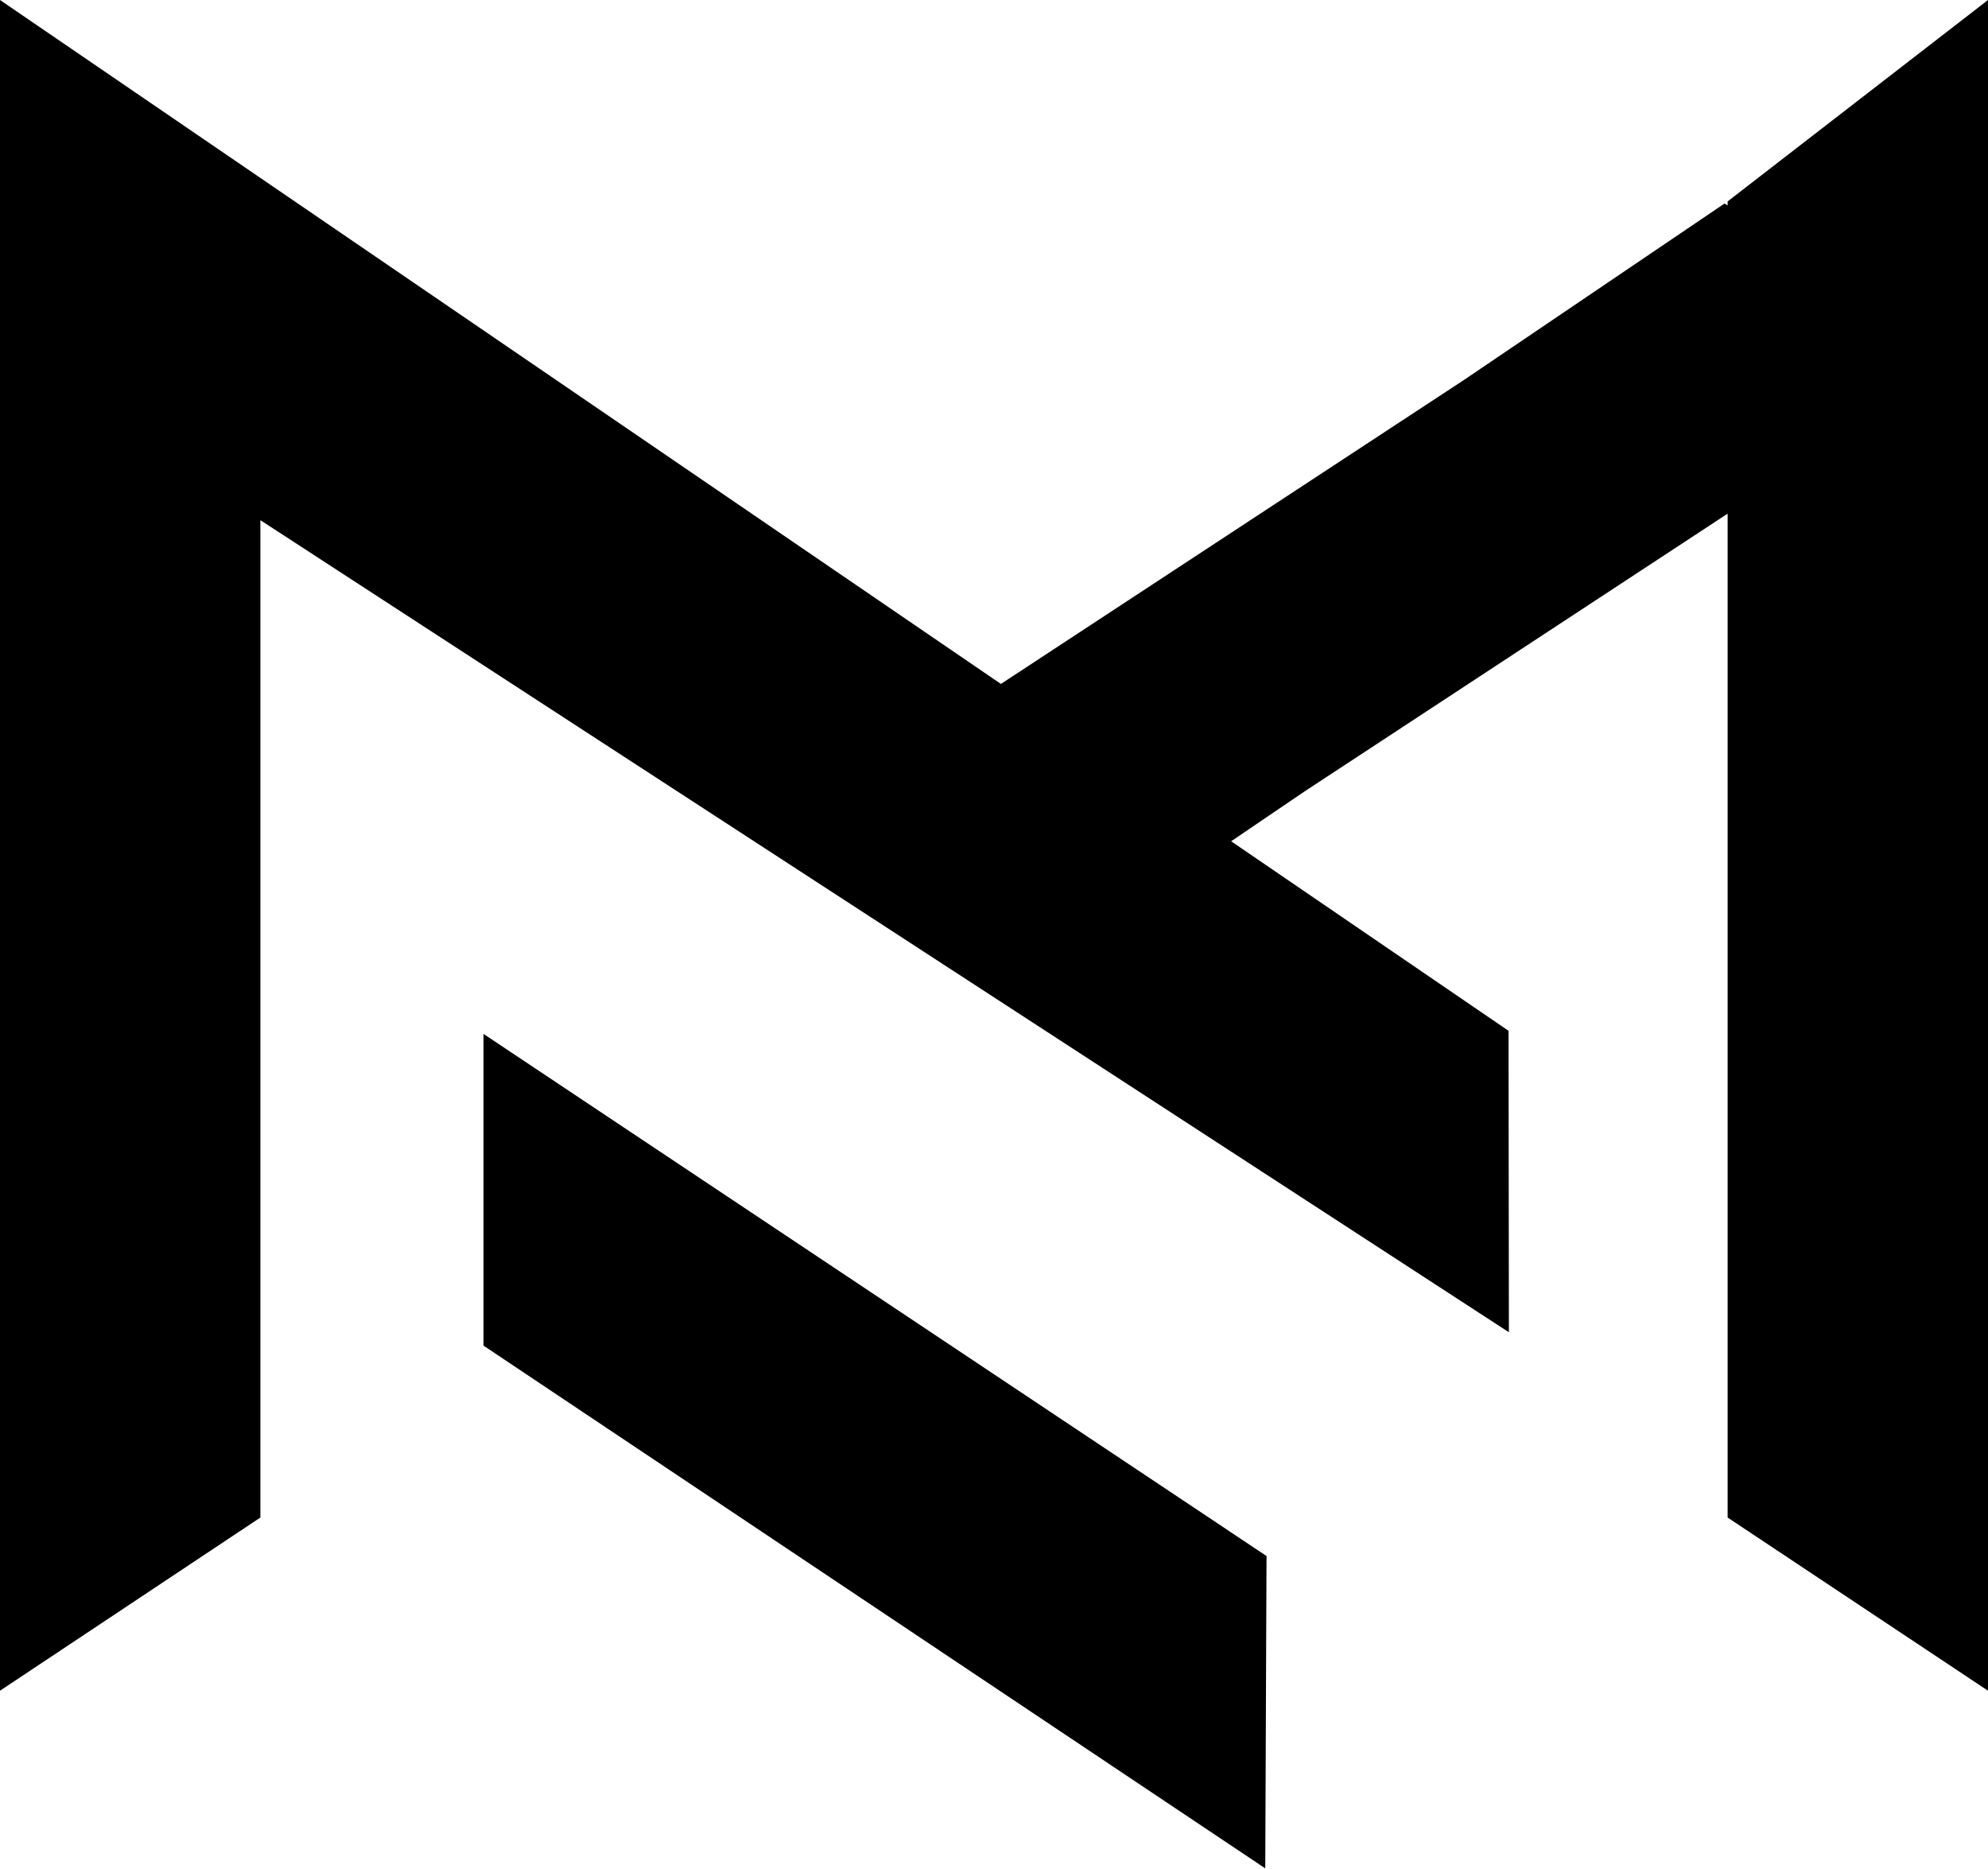
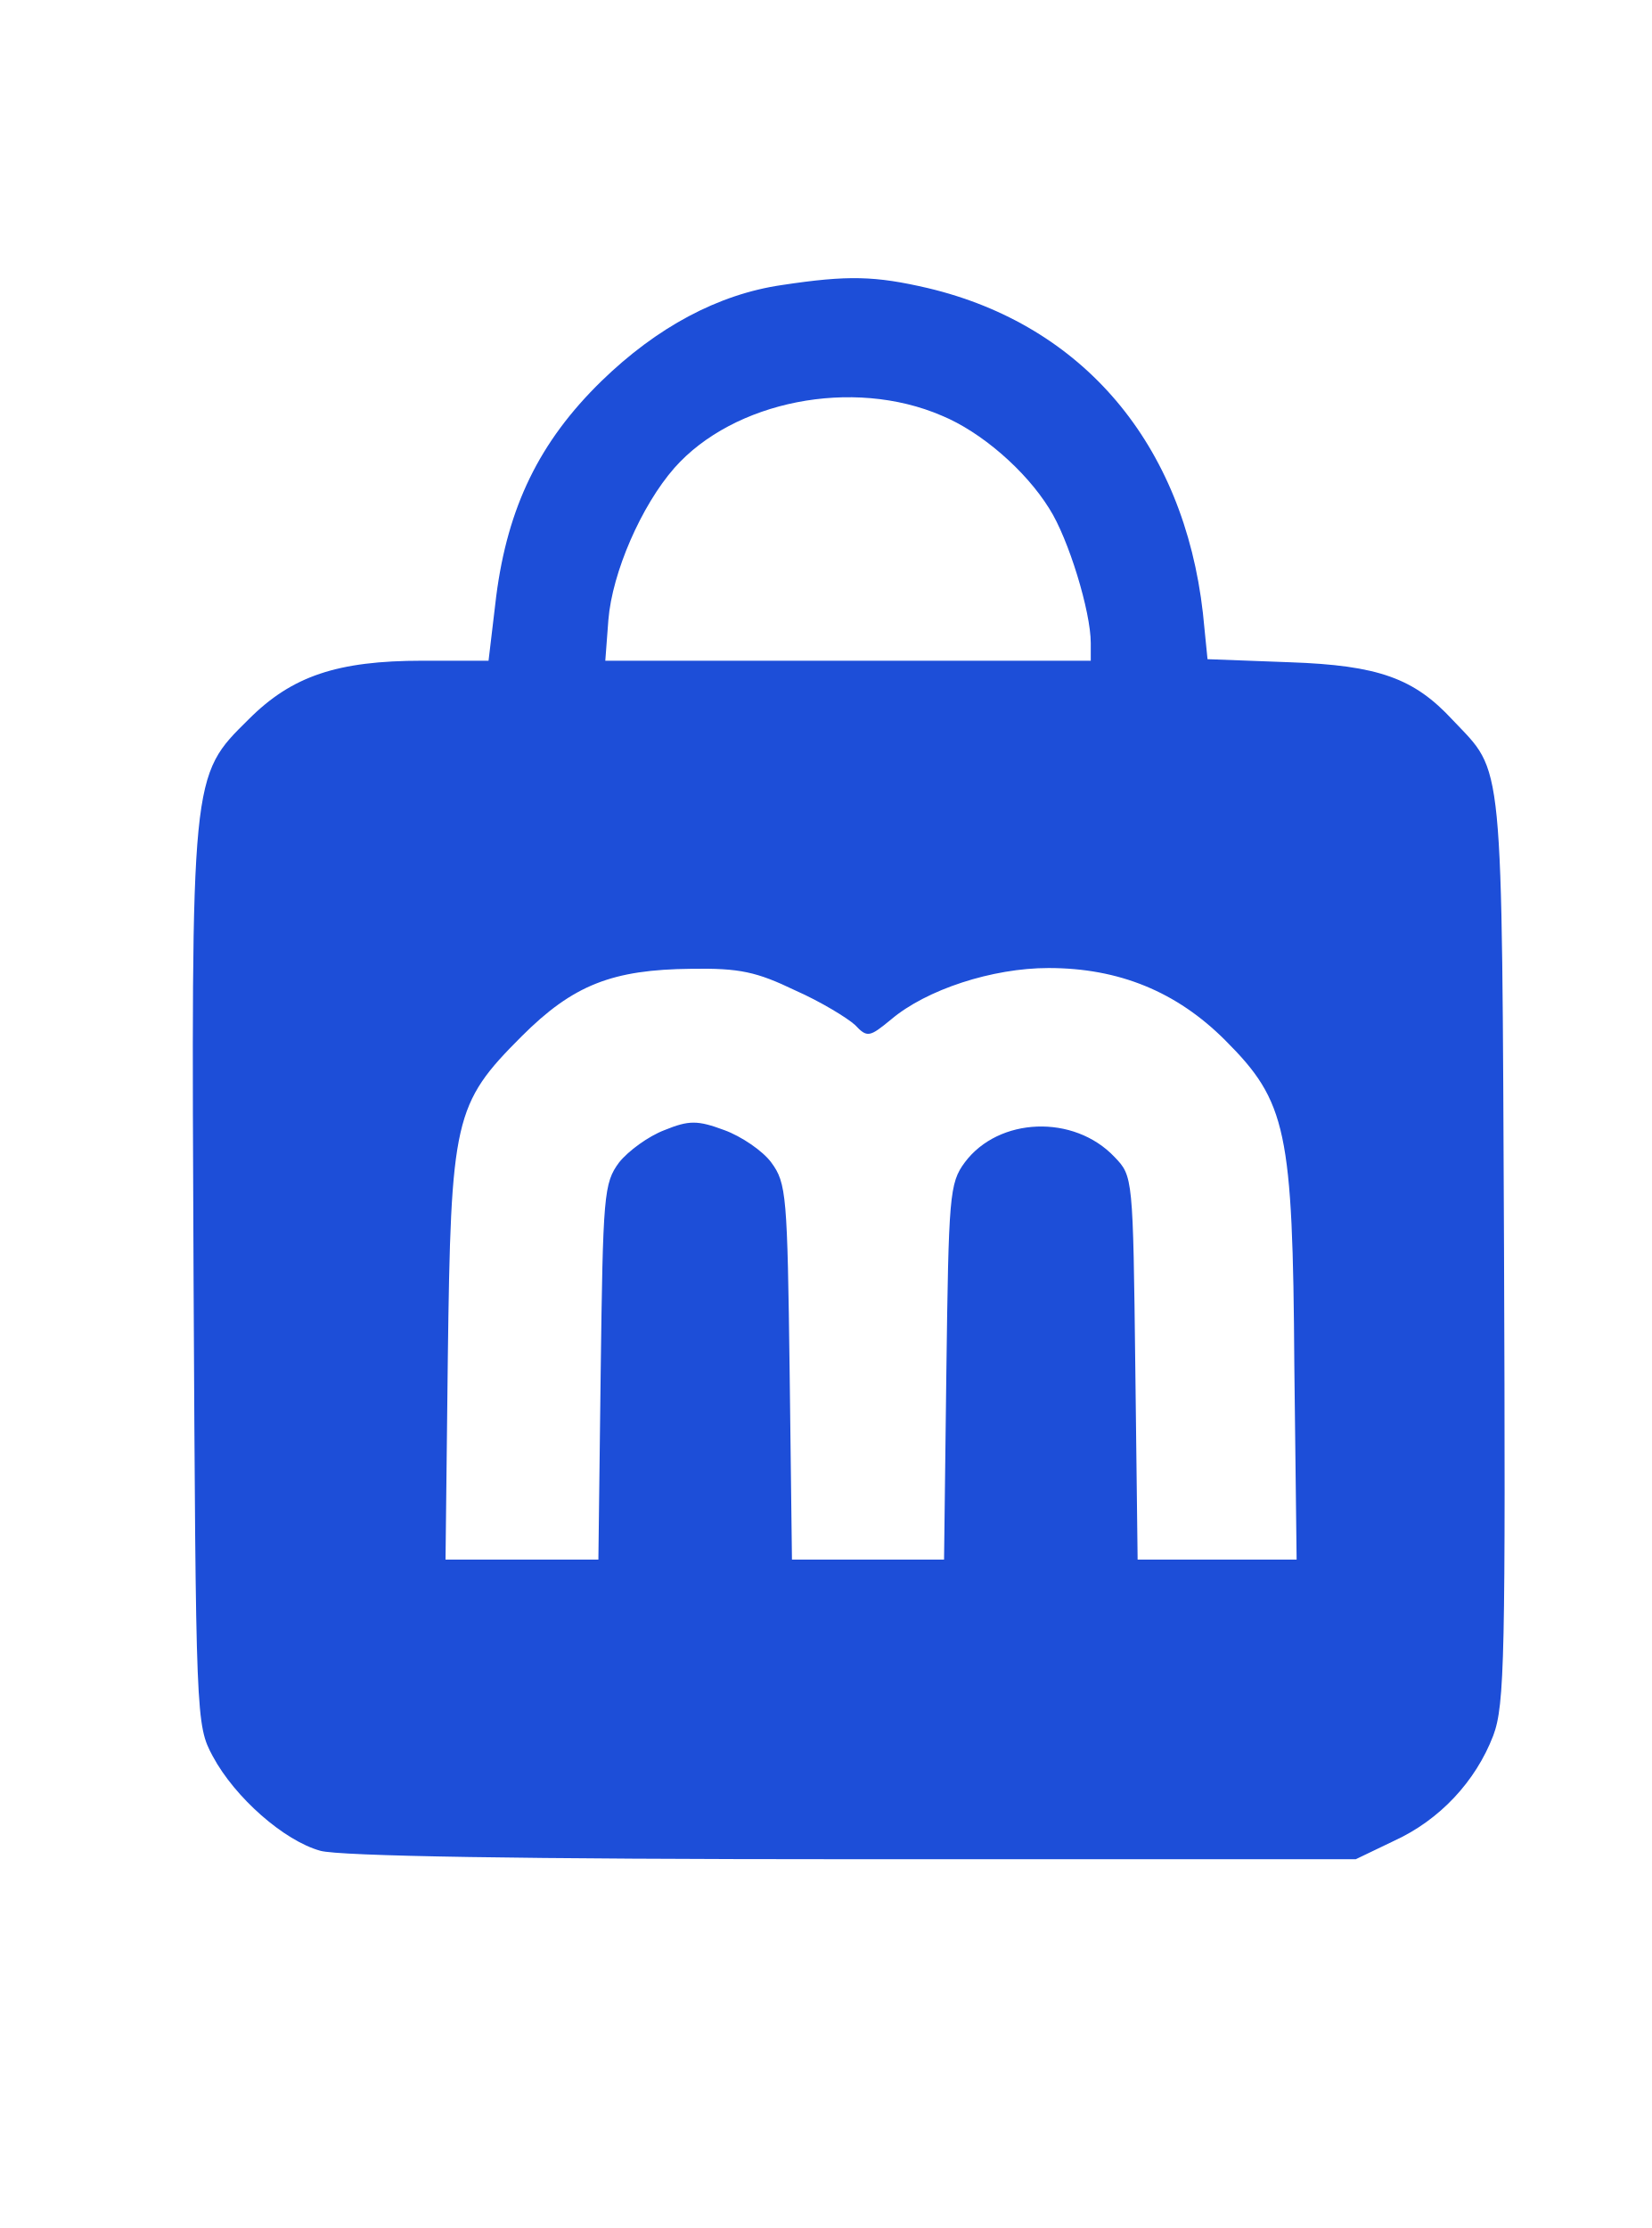
- <svg xmlns="http://www.w3.org/2000/svg" viewBox="0 0 469.12 440.82">
-   <g id="Layer_2" data-name="Layer 2">
-     <g id="logo">
-       <polygon points="407.68 47.52 407.68 48.47 406.93 48.03 345.47 89.64 236.19 161.37 0 0 0 0 0 0 0 398.91 61.44 358.05 61.44 122.73 356.06 314.33 355.98 243.21 290.52 198.49 307.92 186.68 407.68 121.19 407.68 358.05 469.12 398.91 469.12 0 407.68 47.52" />
-       <polygon points="114.1 317.49 298.57 440.82 298.87 367.13 114.1 243.94 114.1 317.49" />
-     </g>
+ <svg xmlns="http://www.w3.org/2000/svg" version="1.0" width="215pt" height="290pt" viewBox="0 0 215 290" preserveAspectRatio="xMidYMid meet">
+   <g transform="translate(0,290) scale(0.1,-0.1)" fill="#1d4ed8" stroke="none">
+     <path d="M1018 2529 c-83 -12 -163 -55 -235 -125 -81 -79 -122 -164 -137 -280 l-10 -84 -86 0 c-111 0 -170 -20 -226 -76 -76 -75 -75 -69 -72 -730 3 -573 3 -579 25 -620 29 -54 93 -110 140 -123 25 -7 262 -11 693 -11 l655 0 50 24 c59 27 106 77 129 137 15 40 16 104 14 634 -3 651 0 617 -67 688 -50 54 -96 71 -212 75 l-107 4 -6 60 c-25 220 -156 375 -358 423 -69 16 -104 17 -190 4z m208 -170 c51 -21 109 -71 140 -121 25 -39 54 -134 54 -175 l0 -23 -316 0 -316 0 4 53 c5 62 43 149 86 198 77 87 232 118 348 68z m-191 -748 c34 -15 68 -36 78 -45 16 -17 19 -16 47 7 46 39 132 67 205 67 92 0 167 -31 230 -94 80 -80 88 -117 90 -423 l3 -253 -104 0 -103 0 -3 249 c-3 249 -3 250 -27 275 -53 56 -151 52 -195 -7 -20 -27 -21 -43 -24 -273 l-3 -244 -99 0 -99 0 -3 244 c-3 230 -4 246 -24 273 -11 15 -39 34 -61 42 -35 13 -46 13 -78 0 -21 -8 -47 -27 -59 -42 -20 -27 -21 -42 -24 -273 l-3 -244 -99 0 -100 0 3 263 c4 311 8 330 96 418 67 67 118 87 221 88 63 1 85 -4 135 -28z" />
  </g>
</svg>
